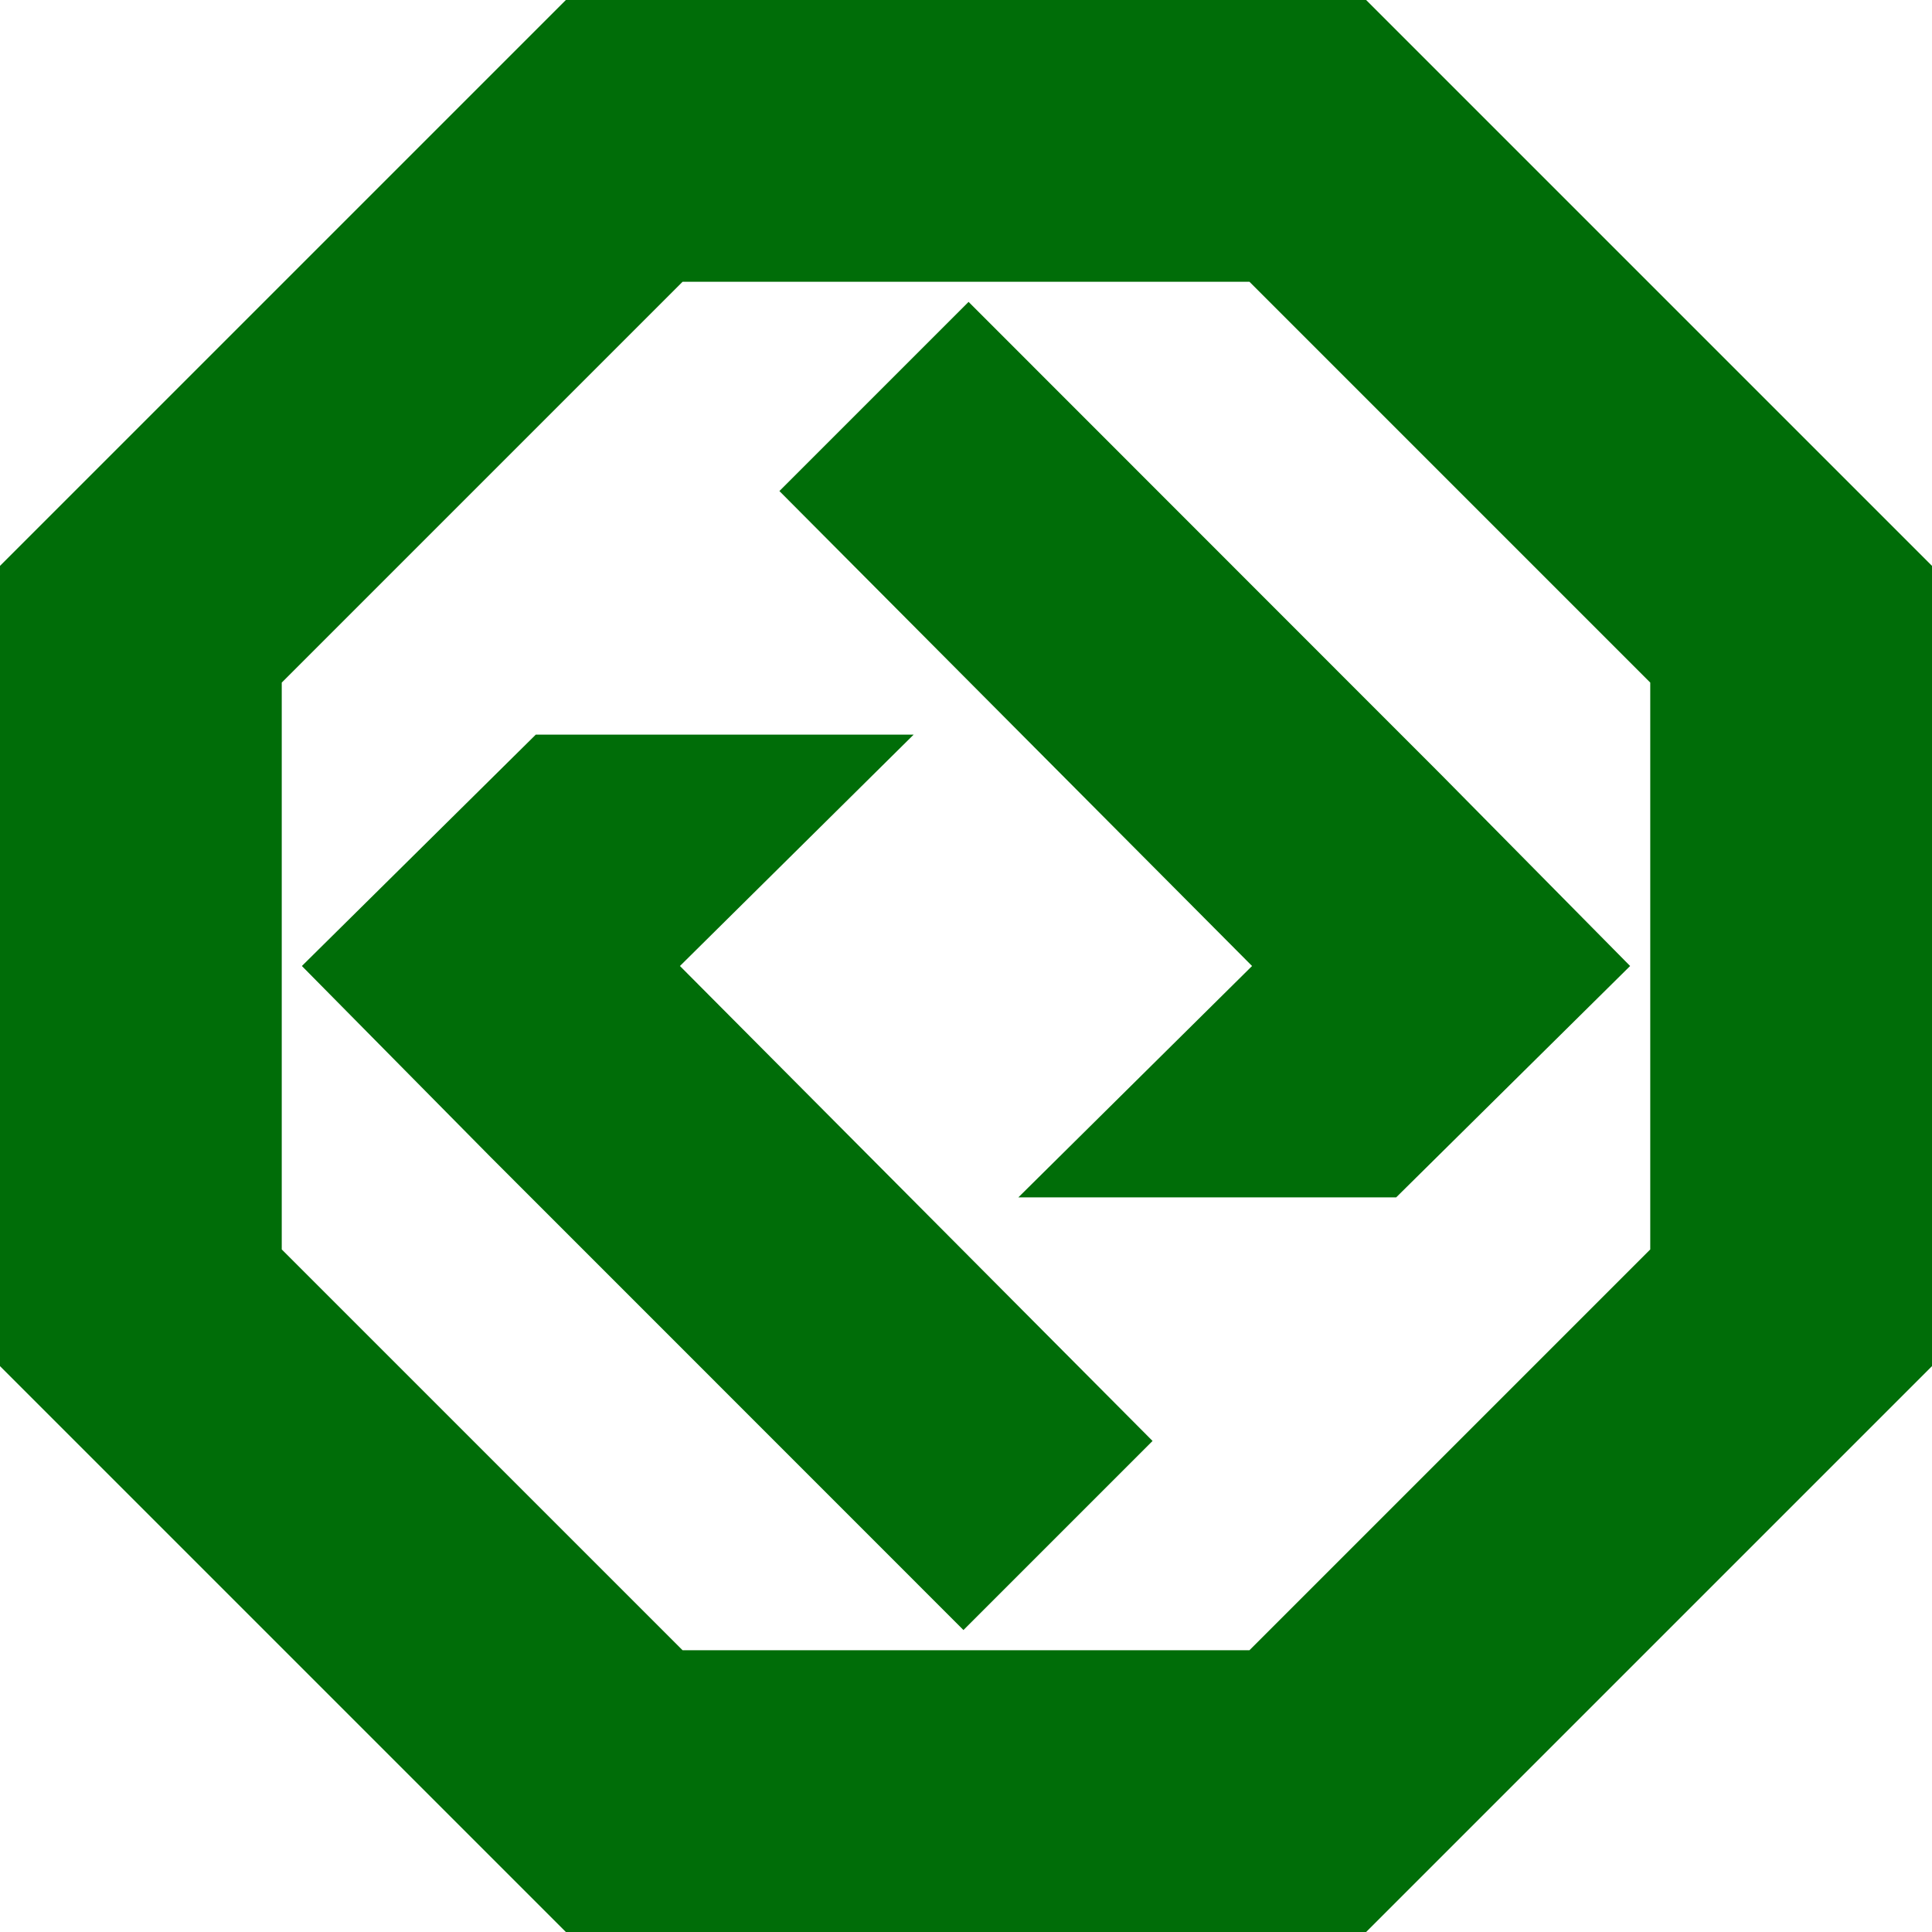
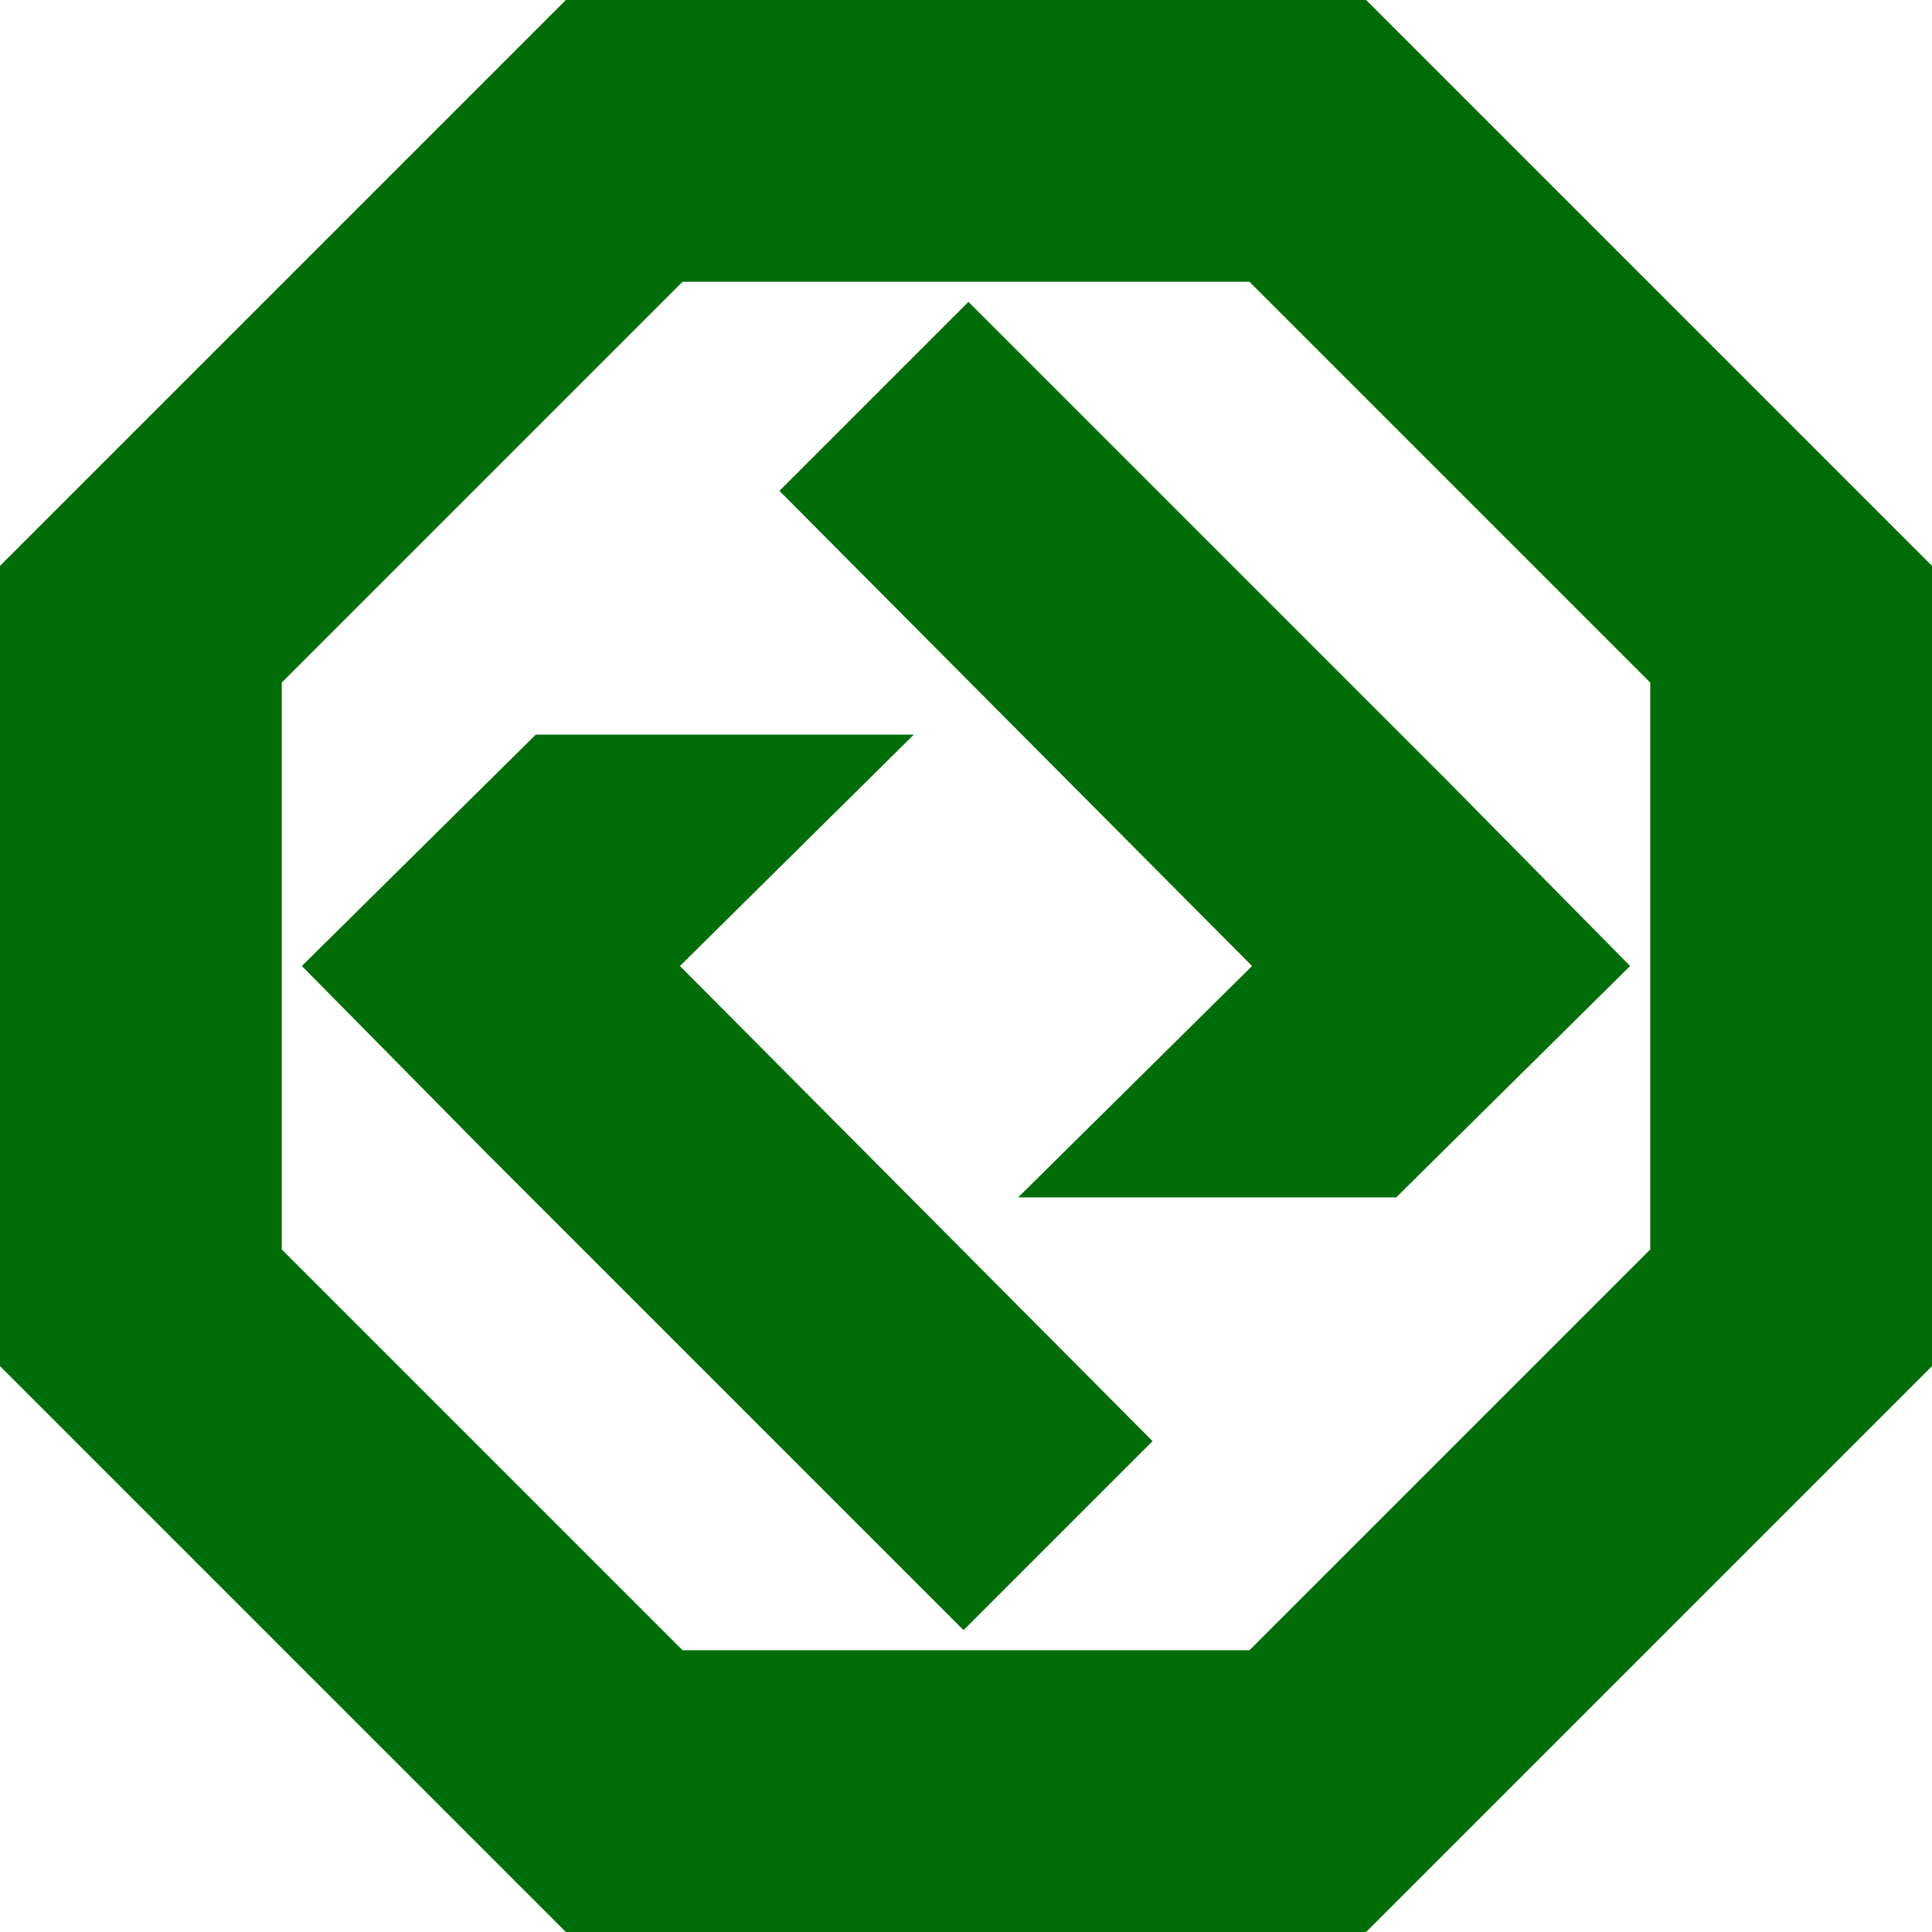
- <svg xmlns="http://www.w3.org/2000/svg" width="48" height="48" viewBox="0 0 48 48">
-   <defs>
-     <clipPath id="clip-path">
-       <rect width="48" height="48" fill="none" />
-     </clipPath>
-   </defs>
-   <g id="Bank-Tosee-Saderat" clip-path="url(#clip-path)">
-     <rect id="Boundary" width="48" height="48" fill="none" />
-     <path id="Shape" d="M33.941,48H14.059L0,33.941V14.059L14.059,0H33.941L48,14.059V33.941L33.941,48ZM16.959,7h0L7,16.959V31.042L16.959,41H31.042L41,31.042V16.959L31.042,7Zm6.98,33.5h0L12.2,28.758,7.5,24l5.812-5.749H22.7L16.893,24,28.635,35.8l-4.7,4.7ZM34.688,29.749H25.3L31.107,24,19.364,12.2l4.7-4.7L35.8,19.242,40.5,24l-5.812,5.748Z" fill="#006d08" />
-   </g>
+ <svg xmlns="http://www.w3.org/2000/svg" width="48" height="48" viewBox="0 0 48 48" fill="none">
+   <path fill-rule="evenodd" clip-rule="evenodd" d="M33.941 48H14.059L0 33.941V14.059L14.059 0H33.941L48 14.059V33.941L33.941 48ZM31.042 41L41 31.042V16.958L31.042 7H16.958L7 16.958V31.042L16.958 41H31.042ZM16.893 24L28.635 35.804L23.939 40.5L12.197 28.758L12.196 28.759L7.5 24L13.312 18.251H22.704L16.893 24ZM34.688 29.749H25.296L31.107 24L19.365 12.196L24.061 7.5L35.803 19.242L35.804 19.241L40.5 24L34.688 29.749Z" fill="#006D08" />
</svg>
